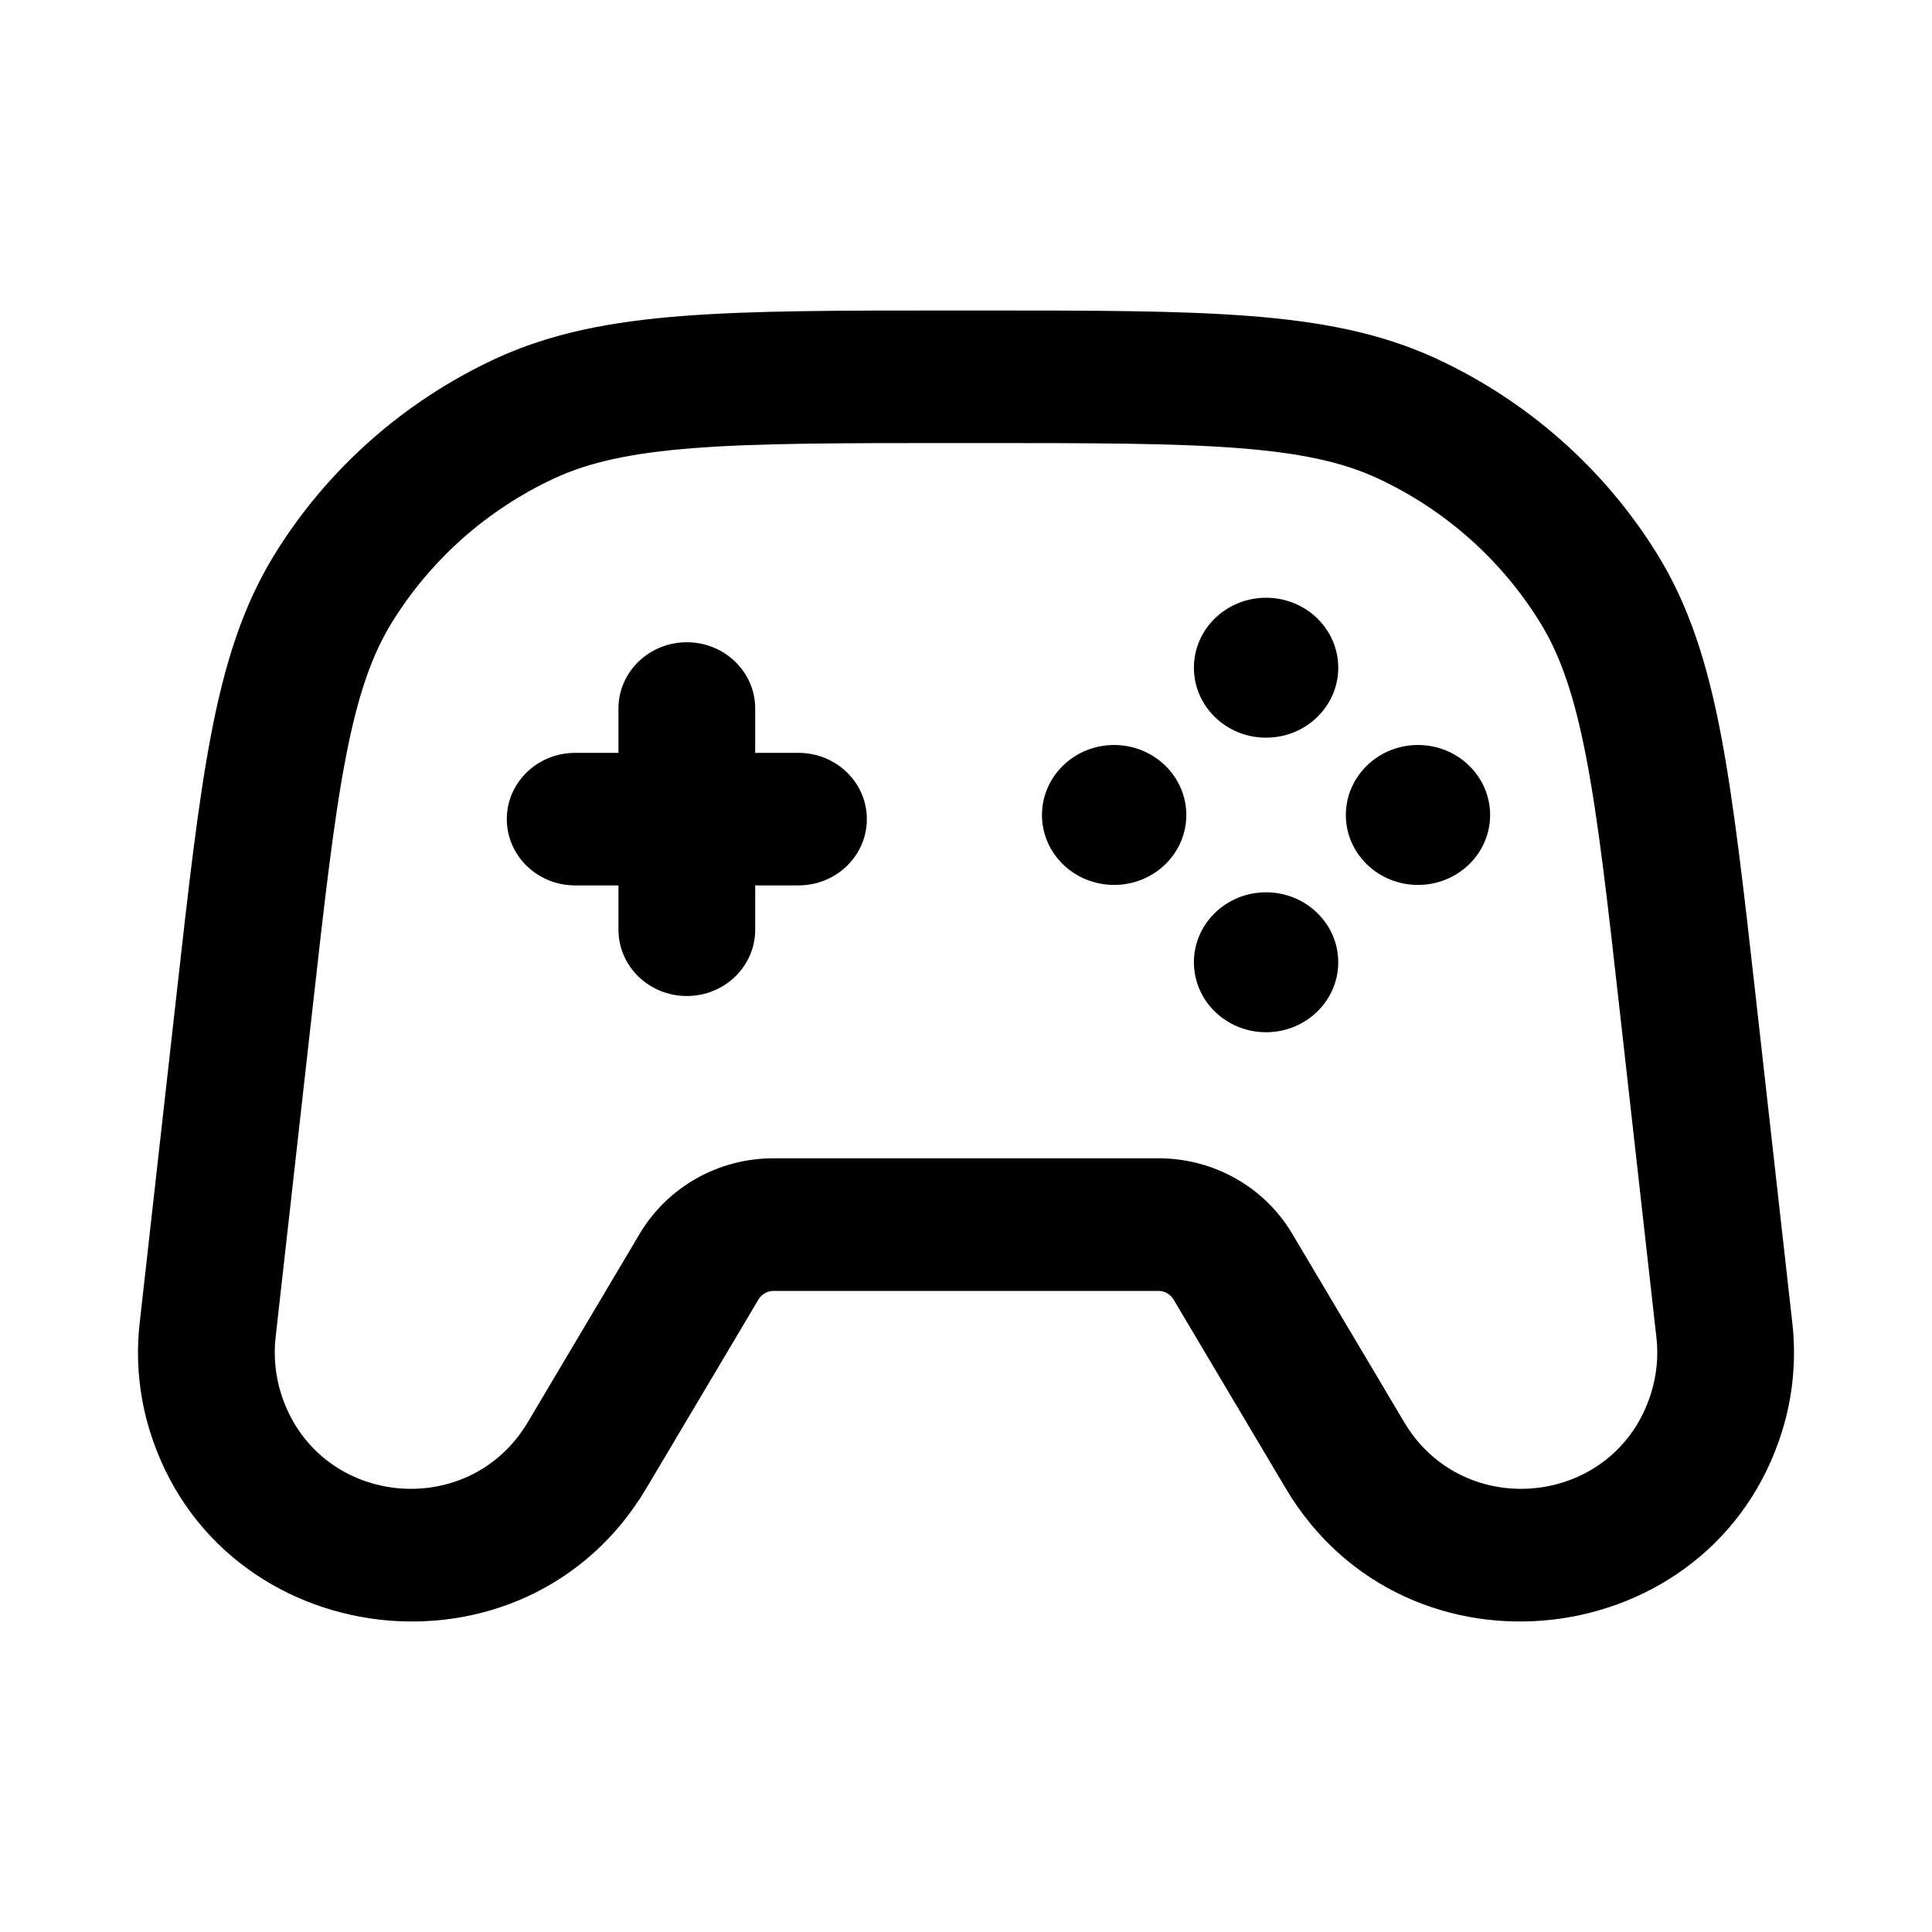
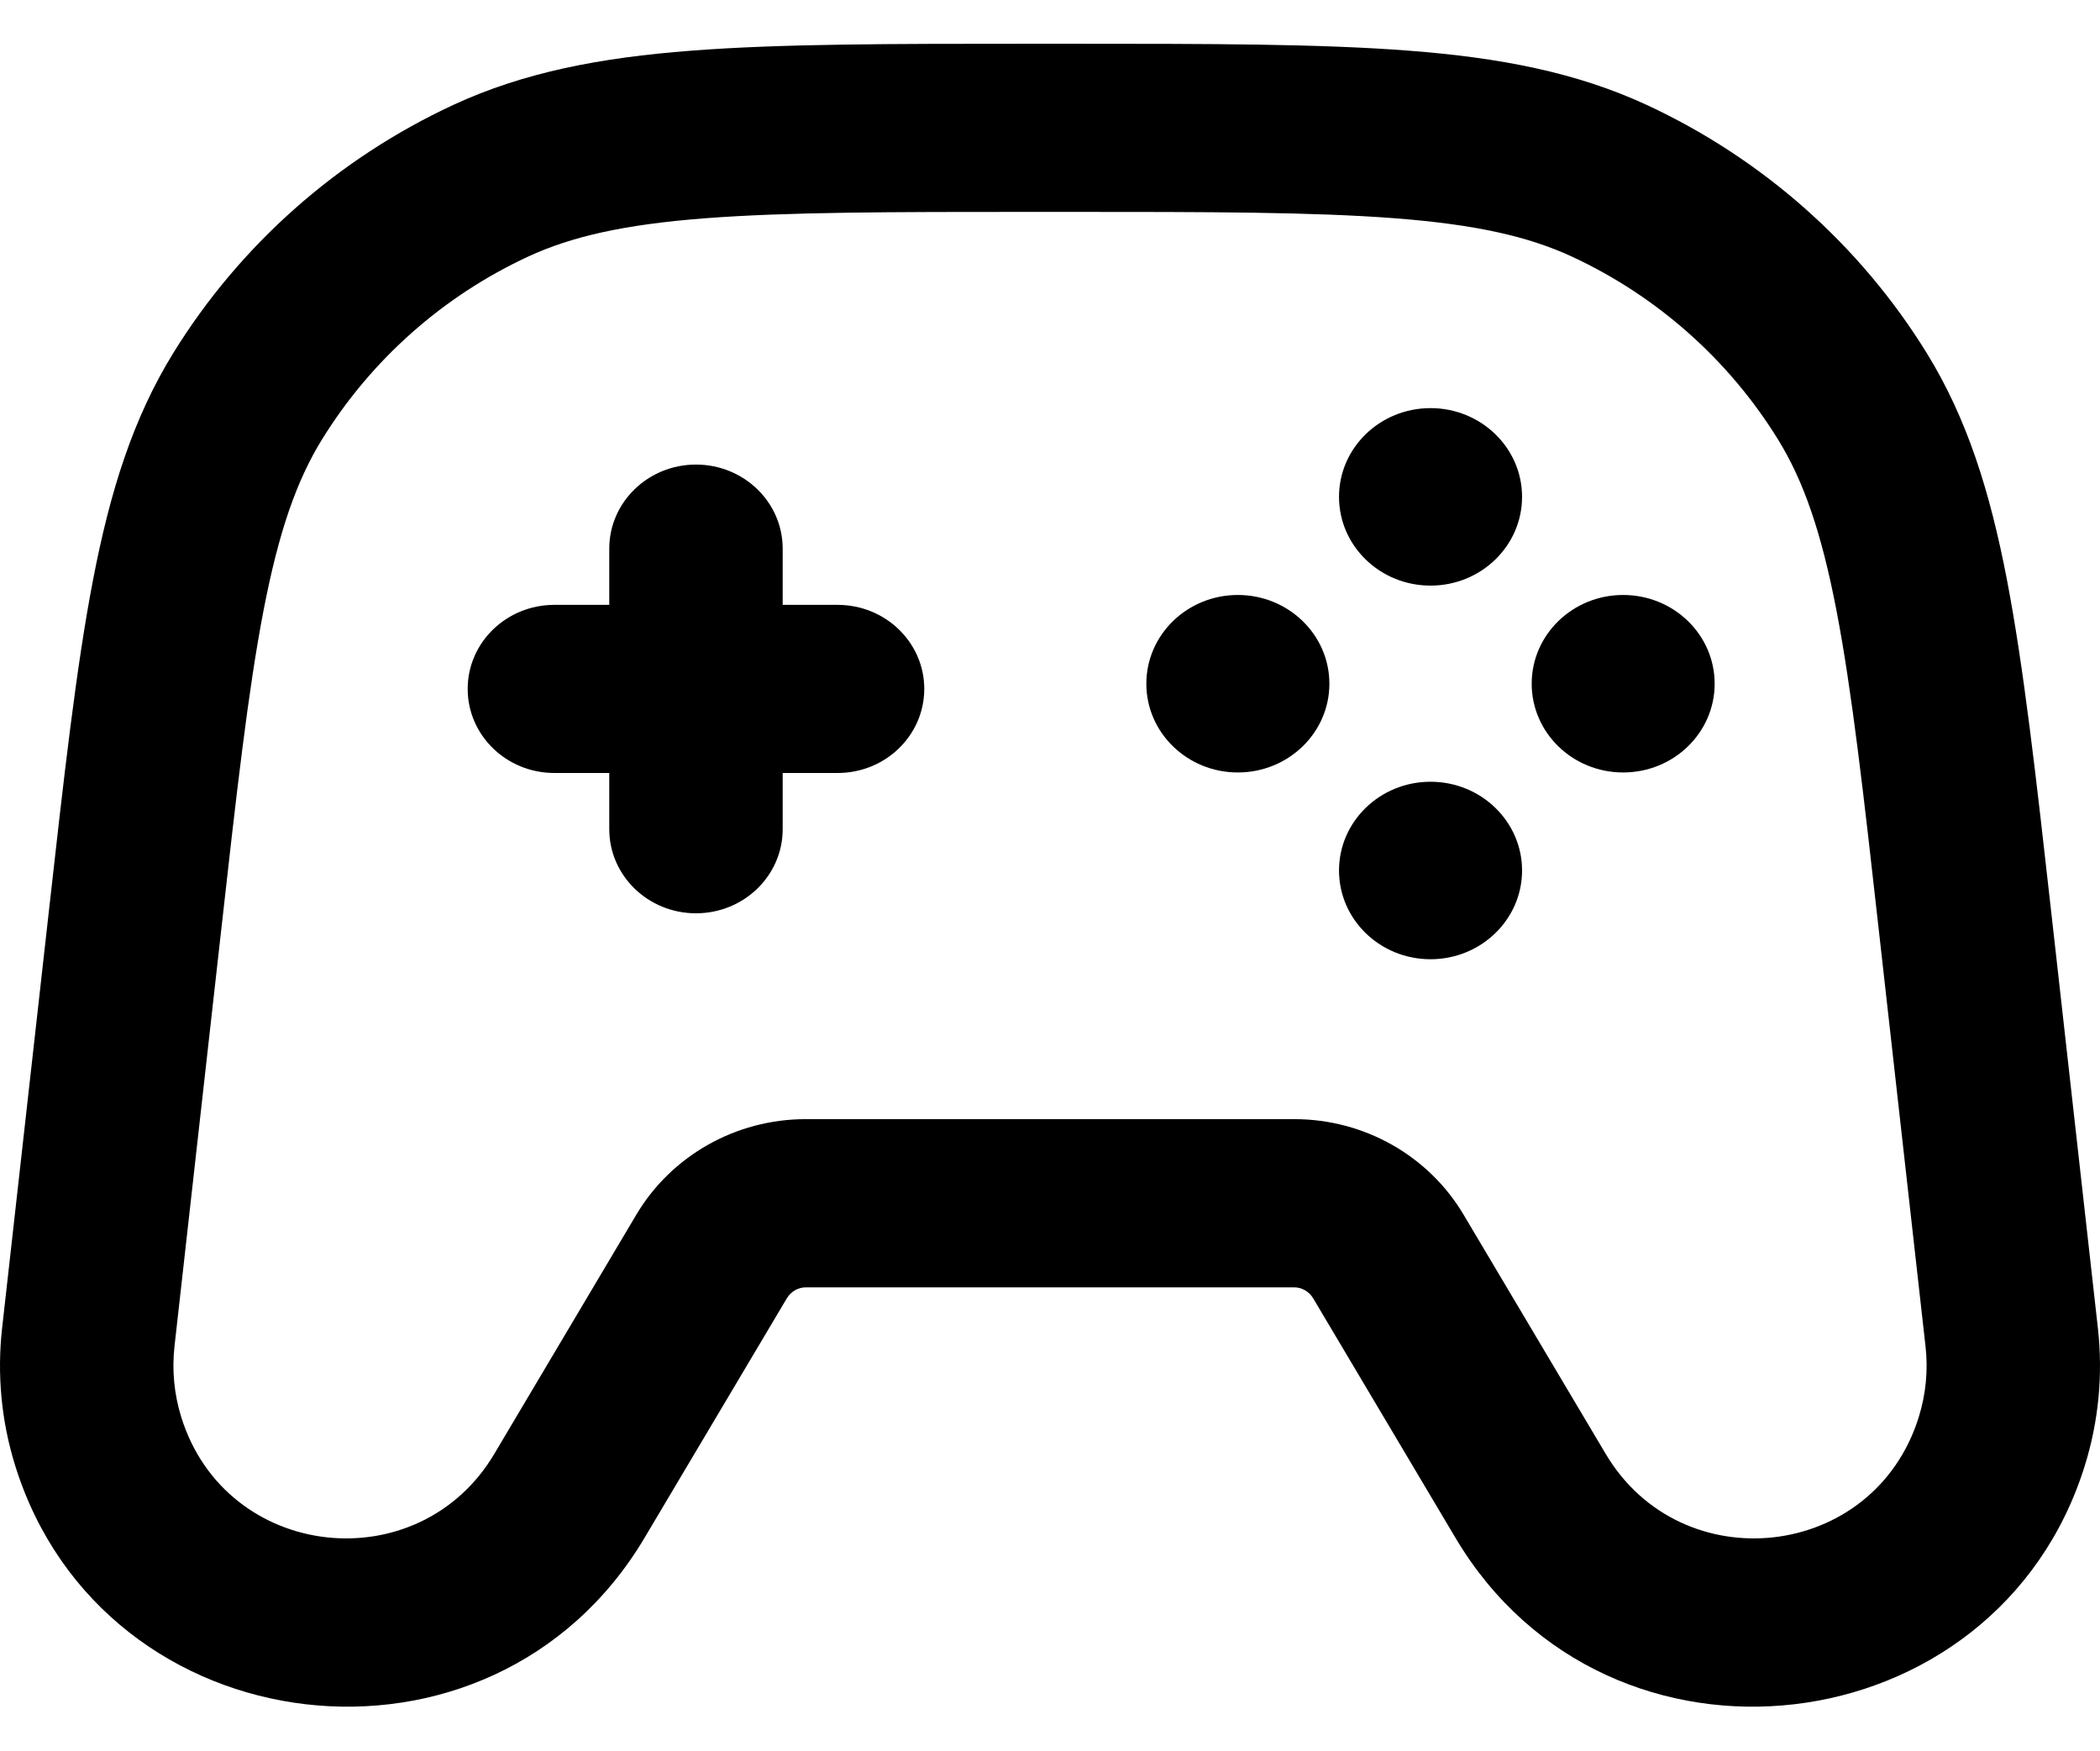
- <svg xmlns="http://www.w3.org/2000/svg" width="28" height="28" viewBox="0 0 28 28" fill="none">
-   <path fill-rule="evenodd" clip-rule="evenodd" d="M13.788 4.5H14.212C15.816 4.5 17.078 4.5 18.1 4.579C19.143 4.659 20.014 4.826 20.82 5.199C22.147 5.815 23.259 6.802 24.02 8.034C24.48 8.78 24.742 9.613 24.937 10.627C25.128 11.622 25.268 12.862 25.445 14.442L25.976 19.176C26.035 19.703 25.985 20.236 25.827 20.744C24.823 23.976 20.38 24.511 18.634 21.571L17.01 18.837C16.959 18.751 16.873 18.709 16.792 18.709H11.208C11.127 18.709 11.041 18.751 10.99 18.837L9.366 21.571C7.62 24.511 3.177 23.976 2.173 20.744C2.015 20.236 1.965 19.703 2.024 19.176L2.555 14.442C2.732 12.862 2.871 11.622 3.063 10.627C3.258 9.613 3.52 8.78 3.98 8.034C4.741 6.802 5.853 5.815 7.18 5.199C7.986 4.826 8.857 4.659 9.9 4.579C10.922 4.5 12.184 4.5 13.788 4.5ZM10.057 6.494C9.136 6.565 8.534 6.701 8.035 6.932C7.064 7.383 6.244 8.108 5.68 9.021C5.389 9.492 5.185 10.076 5.011 10.979C4.835 11.894 4.703 13.061 4.521 14.689L3.994 19.384C3.964 19.655 3.99 19.929 4.071 20.19C4.582 21.834 6.783 22.07 7.649 20.612L9.272 17.879C9.67 17.209 10.404 16.787 11.208 16.787H16.792C17.596 16.787 18.33 17.209 18.727 17.879L20.351 20.612C21.217 22.07 23.418 21.834 23.929 20.19C24.01 19.929 24.037 19.655 24.006 19.384L23.479 14.689C23.297 13.061 23.165 11.894 22.989 10.979C22.815 10.076 22.611 9.492 22.32 9.021C21.756 8.108 20.936 7.383 19.965 6.932C19.466 6.701 18.864 6.565 17.943 6.494C17.008 6.422 15.825 6.421 14.17 6.421H13.83C12.175 6.421 10.992 6.422 10.057 6.494ZM9.954 9.308C10.501 9.308 10.945 9.738 10.945 10.269V10.911H11.572C12.12 10.911 12.563 11.341 12.563 11.871C12.563 12.402 12.12 12.832 11.572 12.832H10.945V13.474C10.945 14.005 10.501 14.435 9.954 14.435C9.407 14.435 8.963 14.005 8.963 13.474V12.832H8.336C7.788 12.832 7.345 12.402 7.345 11.871C7.345 11.341 7.788 10.911 8.336 10.911H8.963V10.269C8.963 9.738 9.407 9.308 9.954 9.308Z" fill="currentColor" />
-   <path d="M19.395 9.677C19.395 10.237 18.926 10.691 18.349 10.691C17.771 10.691 17.303 10.237 17.303 9.677C17.303 9.117 17.771 8.663 18.349 8.663C18.926 8.663 19.395 9.117 19.395 9.677Z" fill="currentColor" />
-   <path d="M21.596 11.812C21.596 12.371 21.128 12.825 20.55 12.825C19.973 12.825 19.505 12.371 19.505 11.812C19.505 11.252 19.973 10.797 20.55 10.797C21.128 10.797 21.596 11.252 21.596 11.812Z" fill="currentColor" />
-   <path d="M17.193 11.812C17.193 12.371 16.724 12.825 16.147 12.825C15.569 12.825 15.101 12.371 15.101 11.812C15.101 11.252 15.569 10.797 16.147 10.797C16.724 10.797 17.193 11.252 17.193 11.812Z" fill="currentColor" />
-   <path d="M19.395 13.946C19.395 14.506 18.926 14.96 18.349 14.96C17.771 14.96 17.303 14.506 17.303 13.946C17.303 13.386 17.771 12.932 18.349 12.932C18.926 12.932 19.395 13.386 19.395 13.946Z" fill="currentColor" />
+ <svg xmlns="http://www.w3.org/2000/svg" width="24" height="20" viewBox="0 0 24 20" fill="none">
+   <path fill-rule="evenodd" clip-rule="evenodd" d="M11.788 0.5H12.212C13.816 0.5 15.078 0.5 16.1 0.579C17.143 0.659 18.014 0.826 18.82 1.199C20.147 1.815 21.259 2.802 22.02 4.034C22.48 4.78 22.742 5.613 22.937 6.627C23.128 7.622 23.268 8.862 23.445 10.442L23.976 15.176C24.035 15.703 23.985 16.236 23.827 16.744C22.823 19.976 18.38 20.511 16.634 17.571L15.01 14.838C14.959 14.751 14.873 14.709 14.792 14.709H9.208C9.127 14.709 9.041 14.751 8.99 14.838L7.366 17.571C5.62 20.511 1.177 19.976 0.173 16.744C0.015 16.236 -0.035 15.703 0.024 15.176L0.555 10.442C0.732 8.862 0.871 7.622 1.063 6.627C1.258 5.613 1.52 4.78 1.98 4.034C2.741 2.802 3.853 1.815 5.18 1.199C5.986 0.826 6.857 0.659 7.9 0.579C8.922 0.5 10.184 0.5 11.788 0.5ZM8.057 2.494C7.136 2.565 6.534 2.701 6.035 2.932C5.064 3.383 4.244 4.108 3.68 5.021C3.389 5.492 3.185 6.076 3.011 6.979C2.835 7.894 2.703 9.061 2.521 10.689L1.994 15.384C1.964 15.655 1.99 15.929 2.071 16.19C2.582 17.834 4.783 18.07 5.649 16.612L7.272 13.879C7.67 13.209 8.404 12.787 9.208 12.787H14.792C15.596 12.787 16.33 13.209 16.727 13.879L18.351 16.612C19.217 18.07 21.418 17.834 21.929 16.19C22.01 15.929 22.037 15.655 22.006 15.384L21.479 10.689C21.297 9.061 21.165 7.894 20.989 6.979C20.815 6.076 20.611 5.492 20.32 5.021C19.756 4.108 18.936 3.383 17.965 2.932C17.466 2.701 16.864 2.565 15.943 2.494C15.008 2.422 13.825 2.421 12.17 2.421H11.83C10.175 2.421 8.992 2.422 8.057 2.494ZM7.954 5.308C8.501 5.308 8.945 5.738 8.945 6.269V6.911H9.572C10.12 6.911 10.563 7.341 10.563 7.871C10.563 8.402 10.12 8.832 9.572 8.832H8.945V9.474C8.945 10.005 8.501 10.435 7.954 10.435C7.407 10.435 6.963 10.005 6.963 9.474V8.832H6.336C5.788 8.832 5.345 8.402 5.345 7.871C5.345 7.341 5.788 6.911 6.336 6.911H6.963V6.269C6.963 5.738 7.407 5.308 7.954 5.308Z" fill="currentColor" />
+   <path d="M17.395 5.677C17.395 6.237 16.926 6.691 16.349 6.691C15.771 6.691 15.303 6.237 15.303 5.677C15.303 5.117 15.771 4.663 16.349 4.663C16.926 4.663 17.395 5.117 17.395 5.677Z" fill="currentColor" />
+   <path d="M19.596 7.812C19.596 8.372 19.128 8.826 18.55 8.826C17.973 8.826 17.505 8.372 17.505 7.812C17.505 7.252 17.973 6.798 18.55 6.798C19.128 6.798 19.596 7.252 19.596 7.812Z" fill="currentColor" />
+   <path d="M15.193 7.812C15.193 8.372 14.724 8.826 14.147 8.826C13.569 8.826 13.101 8.372 13.101 7.812C13.101 7.252 13.569 6.798 14.147 6.798C14.724 6.798 15.193 7.252 15.193 7.812Z" fill="currentColor" />
+   <path d="M17.395 9.946C17.395 10.506 16.926 10.96 16.349 10.96C15.771 10.96 15.303 10.506 15.303 9.946C15.303 9.386 15.771 8.932 16.349 8.932C16.926 8.932 17.395 9.386 17.395 9.946Z" fill="currentColor" />
</svg>
